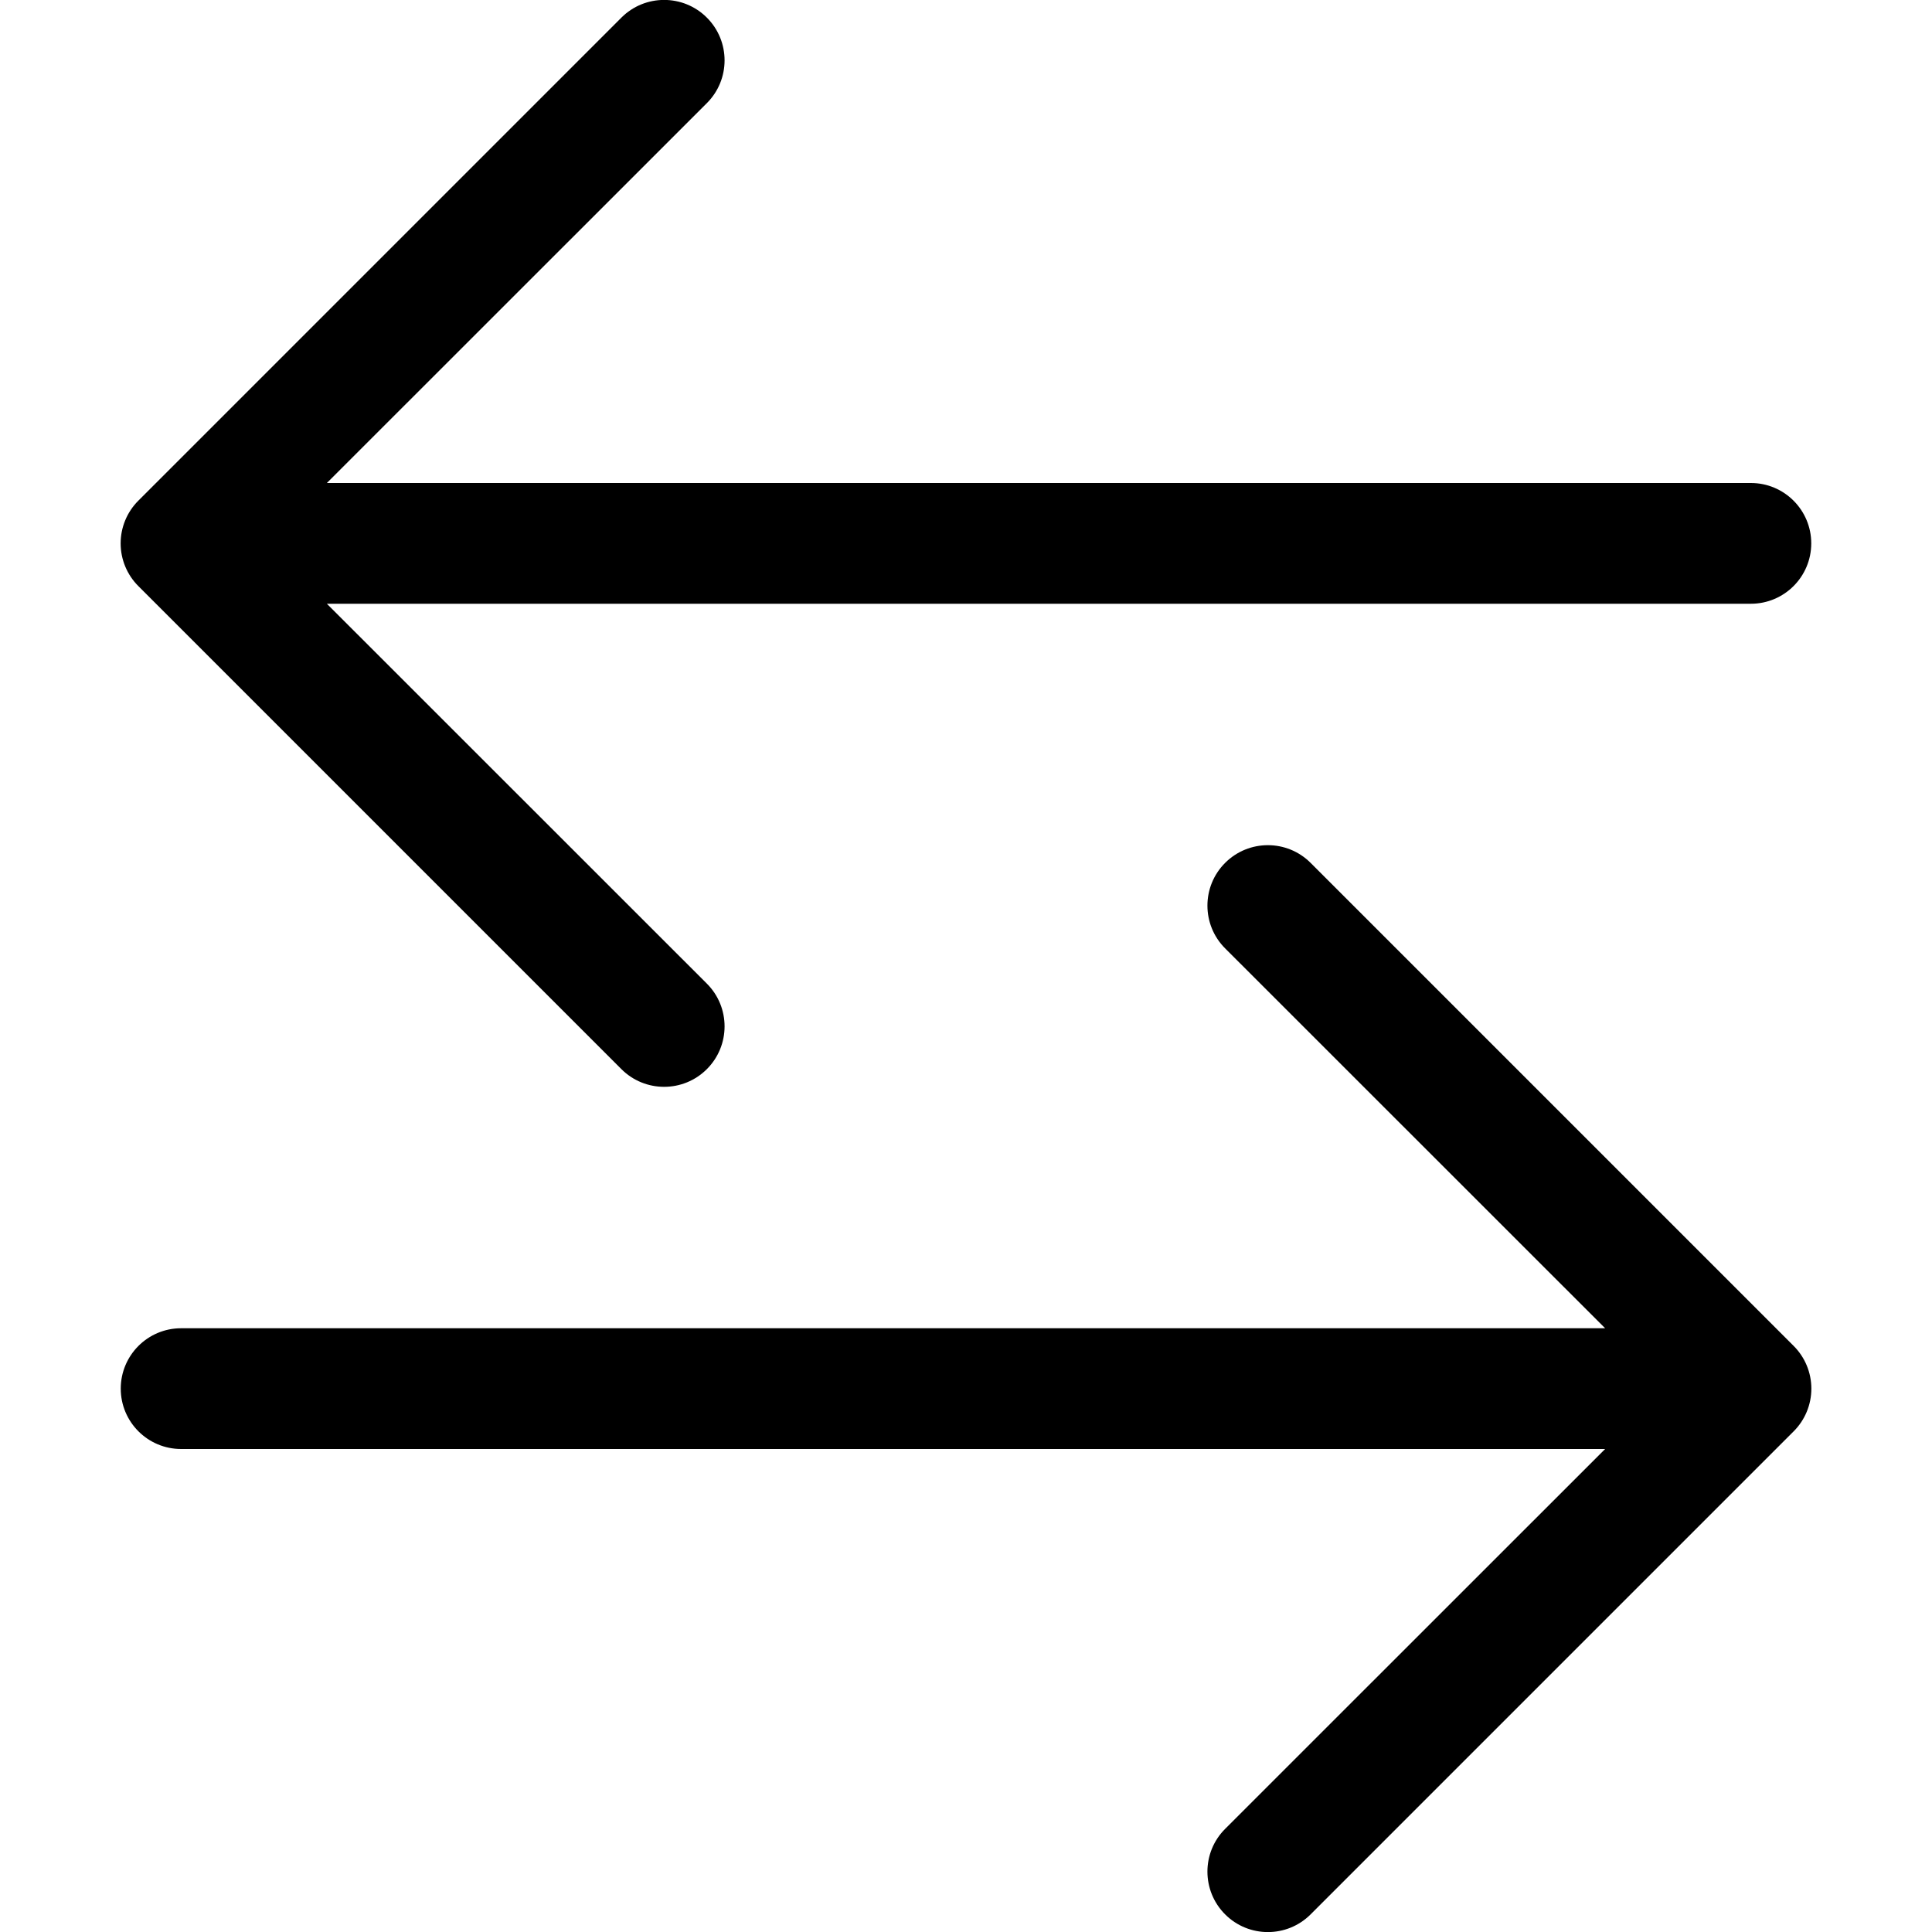
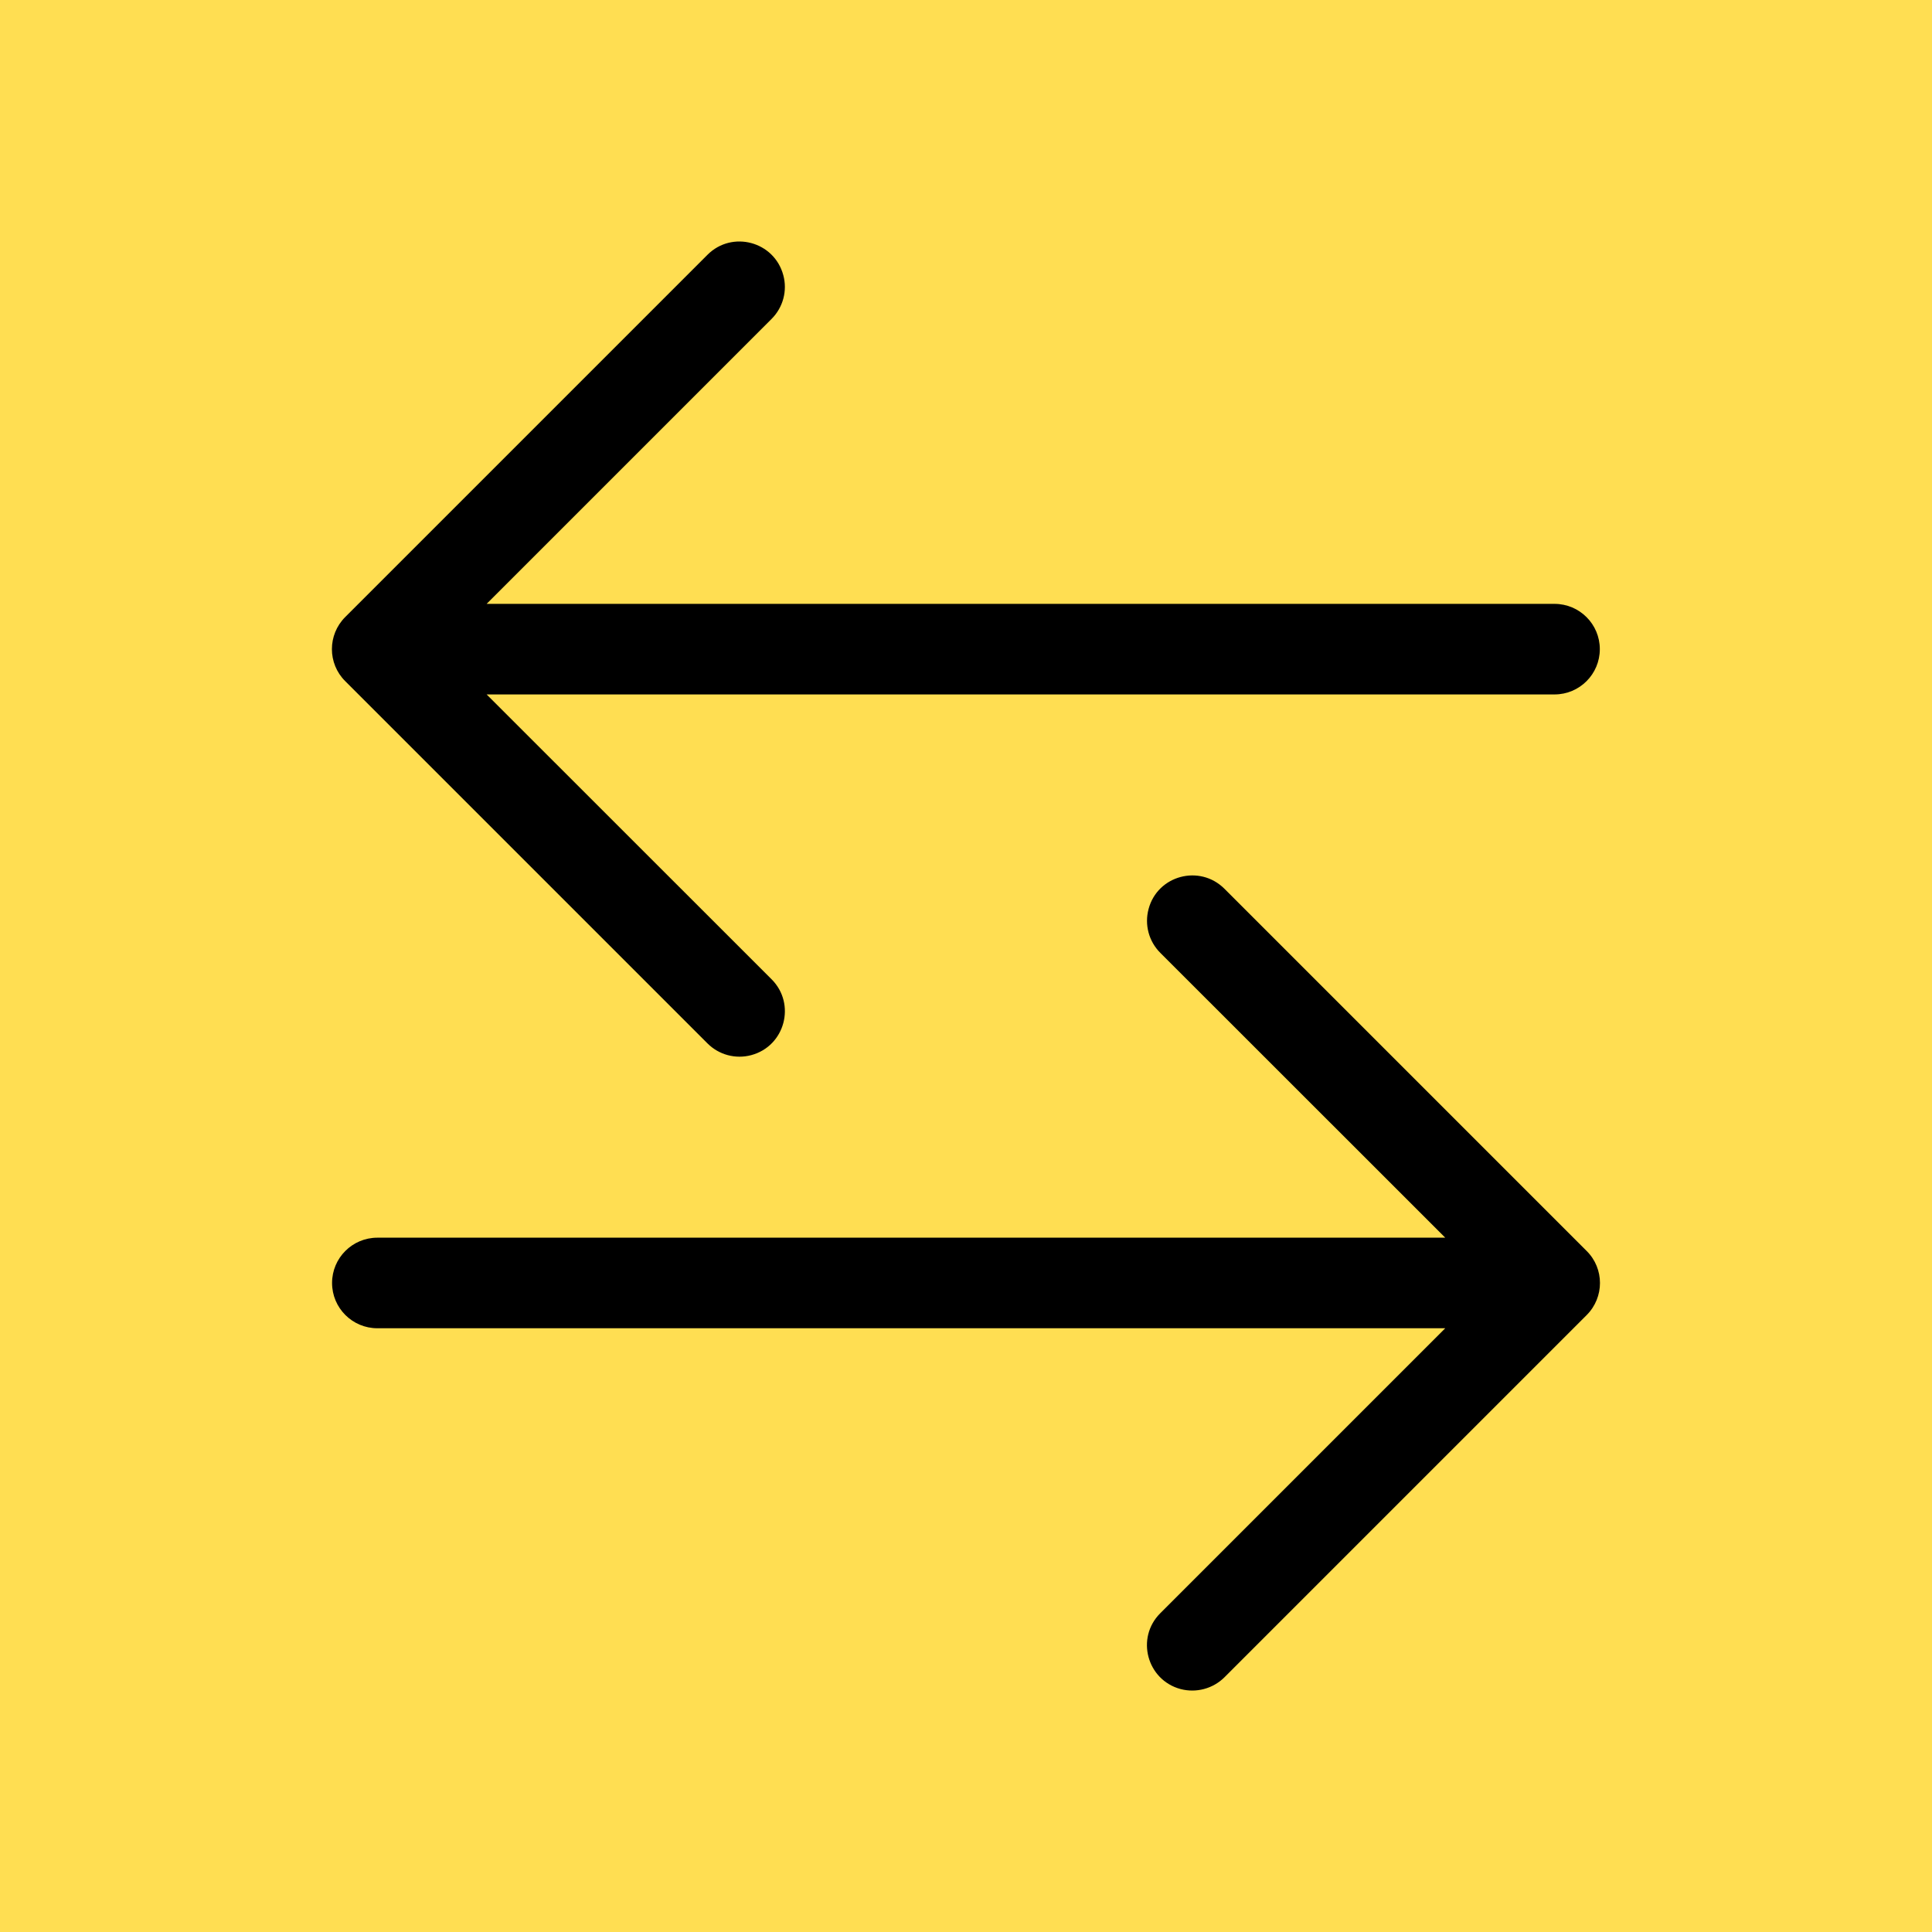
<svg xmlns="http://www.w3.org/2000/svg" width="16" height="16" fill="currentColor" class="bi bi-arrow-left-right" viewBox="0 0 16 16">
-   <path fill-rule="evenodd" d="M1 11.5a.5.5 0 0 0 .5.5h11.793l-3.147 3.146a.5.5 0 0 0 .708.708l4-4a.5.5 0 0 0 0-.708l-4-4a.5.5 0 0 0-.708.708L13.293 11H1.5a.5.5 0 0 0-.5.5zm14-7a.5.5 0 0 1-.5.5H2.707l3.147 3.146a.5.5 0 1 1-.708.708l-4-4a.5.5 0 0 1 0-.708l4-4a.5.5 0 1 1 .708.708L2.707 4H14.5a.5.5 0 0 1 .5.5z" />
+   <rect width="16" height="16" style="fill: rgb(255, 222, 82);" />
+   <path fill-rule="evenodd" d="M 2.75 10.625 C 2.75 10.832 2.918 11 3.125 11 L 11.969 11 L 9.609 13.36 C 9.404 13.564 9.498 13.913 9.777 13.988 C 9.907 14.022 10.045 13.985 10.14 13.891 L 13.14 10.891 C 13.287 10.744 13.287 10.506 13.14 10.36 L 10.14 7.36 C 9.935 7.156 9.586 7.249 9.512 7.528 C 9.477 7.658 9.514 7.796 9.609 7.891 L 11.969 10.25 L 3.125 10.25 C 2.918 10.25 2.75 10.418 2.75 10.625 Z M 13.249 5.376 C 13.249 5.583 13.081 5.751 12.874 5.751 L 4.03 5.751 L 6.39 8.11 C 6.594 8.314 6.501 8.663 6.222 8.738 C 6.092 8.773 5.954 8.736 5.859 8.641 L 2.859 5.641 C 2.712 5.495 2.712 5.257 2.859 5.11 L 5.859 2.11 C 6.063 1.906 6.412 1.999 6.487 2.279 C 6.522 2.408 6.485 2.546 6.39 2.641 L 4.03 5.001 L 12.874 5.001 C 13.081 5.001 13.249 5.169 13.249 5.376 Z" />
</svg>
